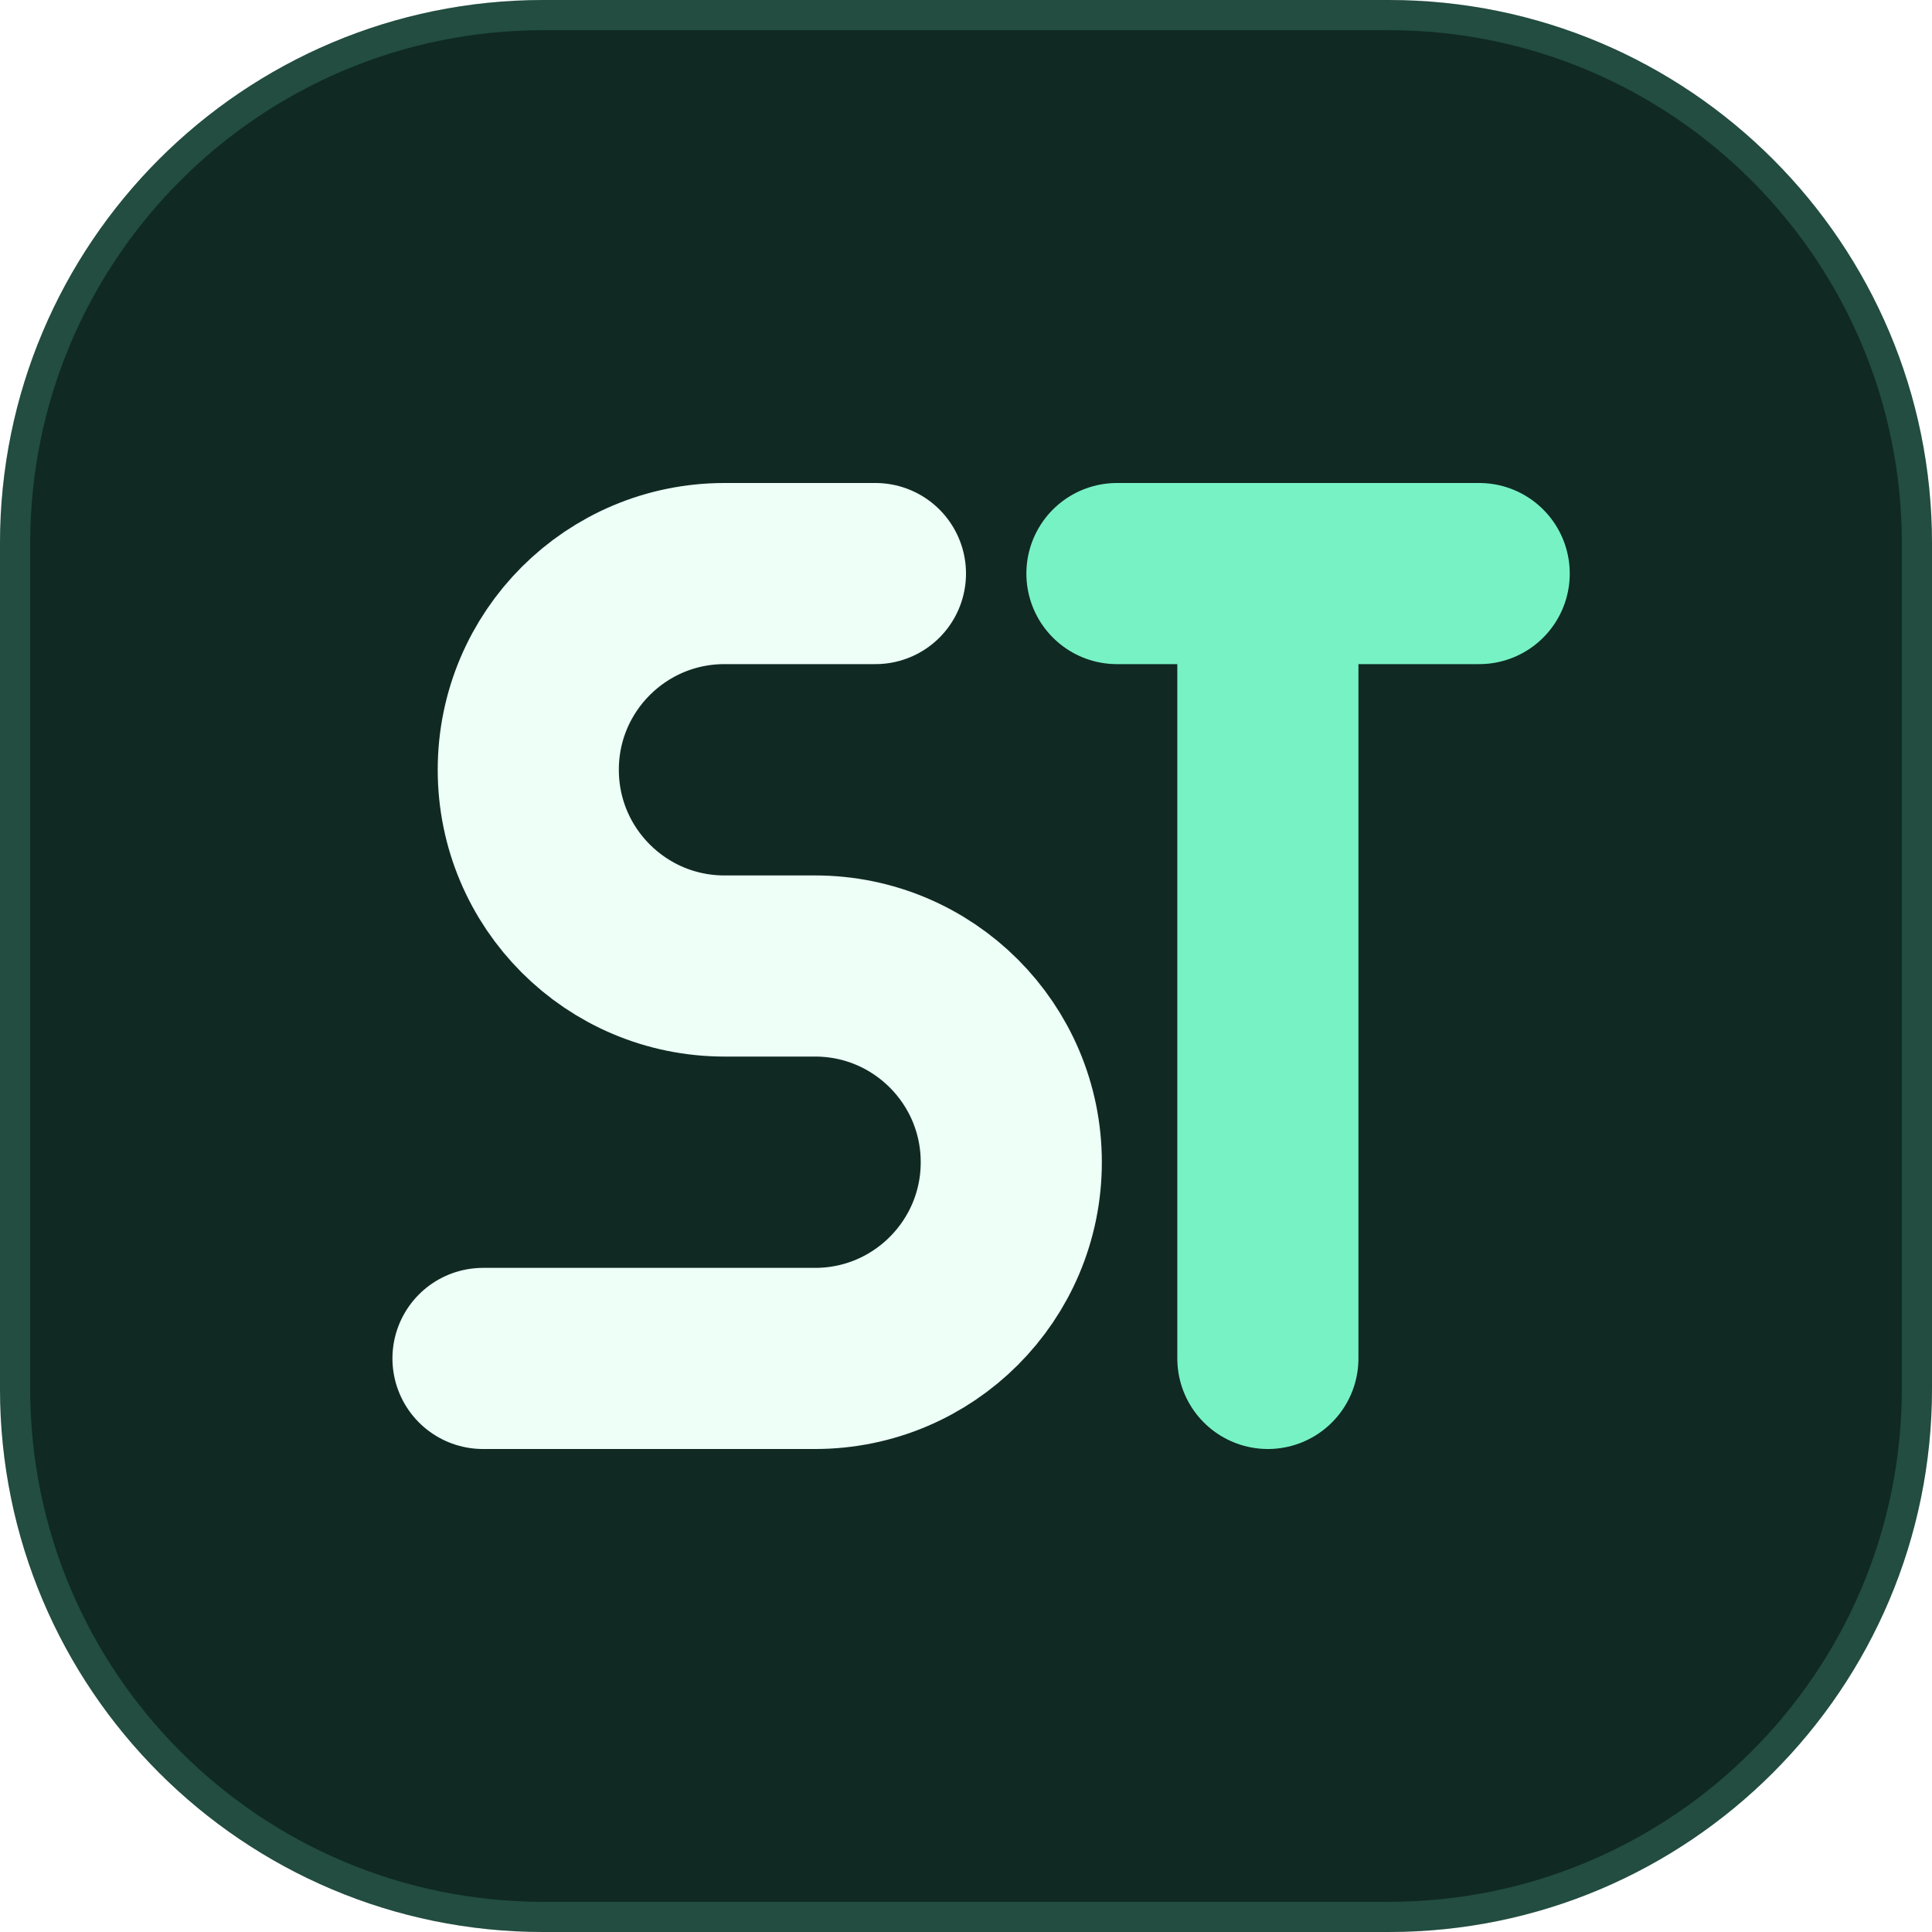
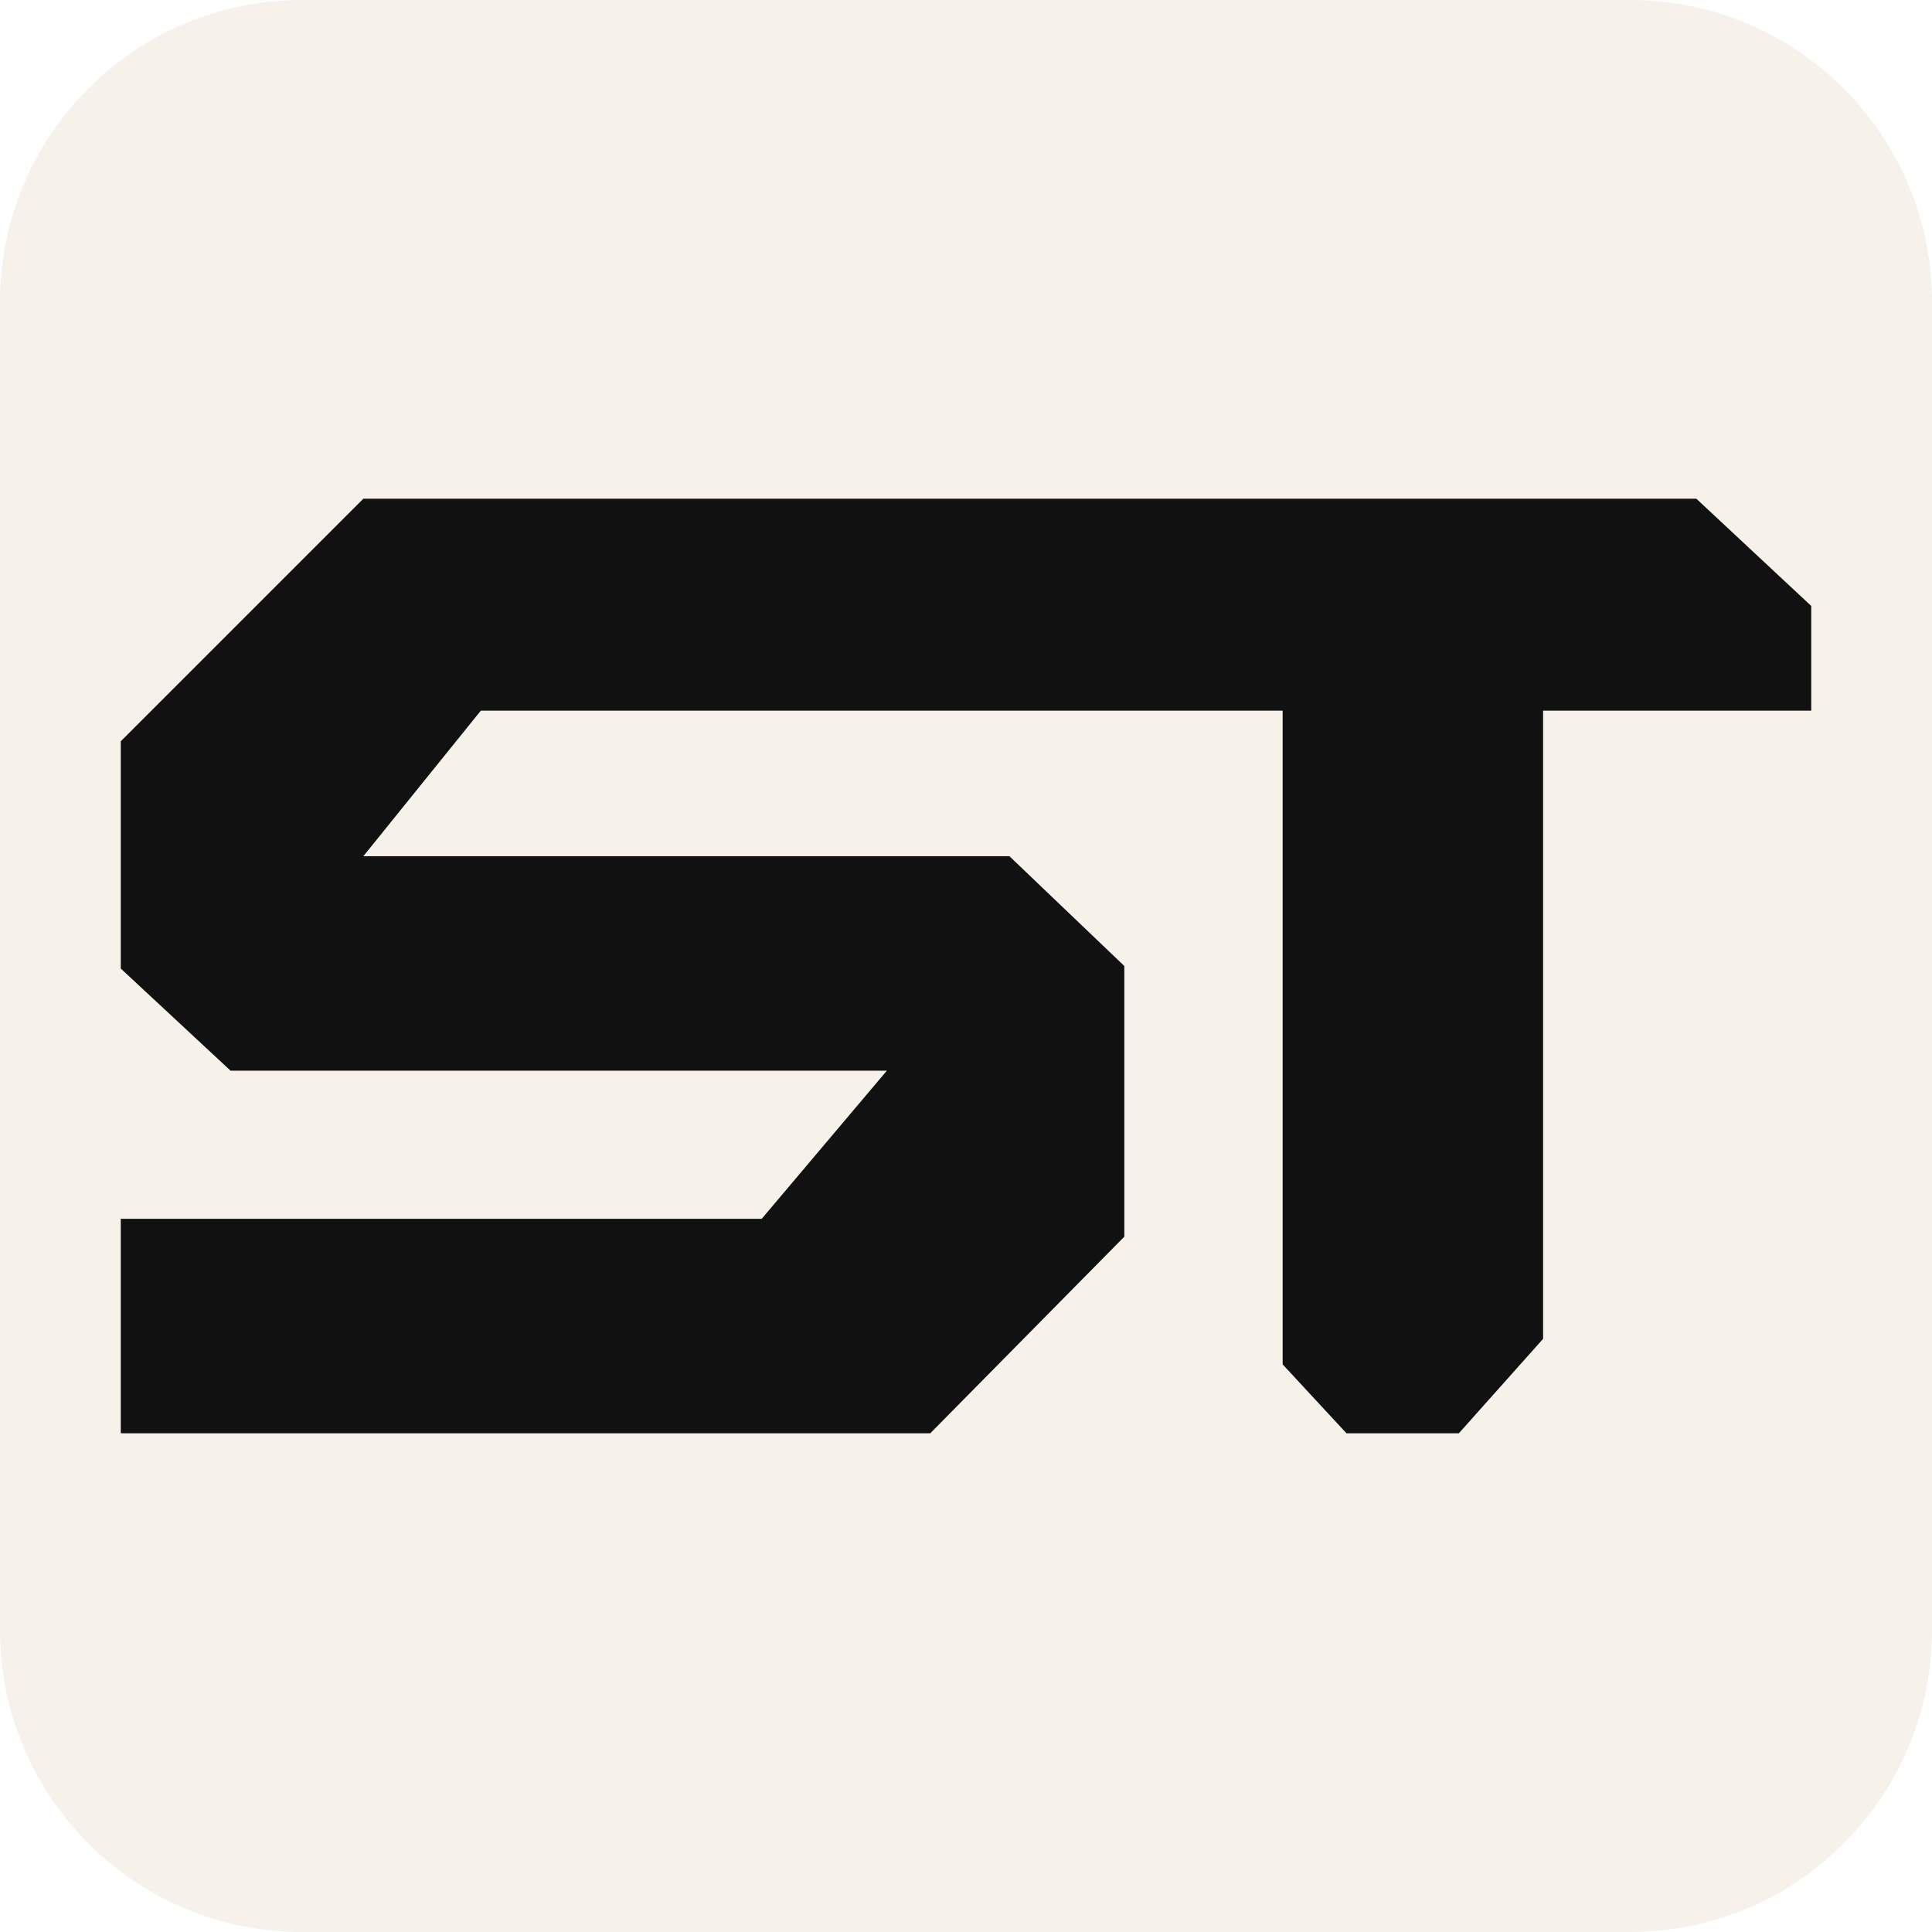
<svg xmlns="http://www.w3.org/2000/svg" viewBox="0 0 64 64">
-   <rect width="64" height="64" rx="18" fill="#102923" />
-   <rect x=".5" y=".5" width="63" height="63" rx="17.5" fill="none" stroke="#77f2c5" stroke-opacity=".18" />
-   <g fill="none" stroke-width="6" stroke-linecap="round" stroke-linejoin="round">
-     <path d="M29 19h-5a6.5 6.5 0 0 0 0 13h3a6.5 6.5 0 0 1 0 13H16" stroke="#edfff7" />
-     <path d="M37 19h12m-7 0v26" stroke="#77f2c5" />
-   </g>
+   <rect width="64" height="64" rx="10" fill="#f6f2ea" />
+   <svg x="4" y="16.52" width="56" height="30.96" viewBox="0 0 662 366">
+     <path fill="#111111" d="M95 0h522l45 42v41H557v246l-33 37h-44l-25-27V83H141l-46 57h253l45 43v106l-76 77H0v-84h251l49-58H43L0 184V95Z" />
+   </svg>
</svg>
